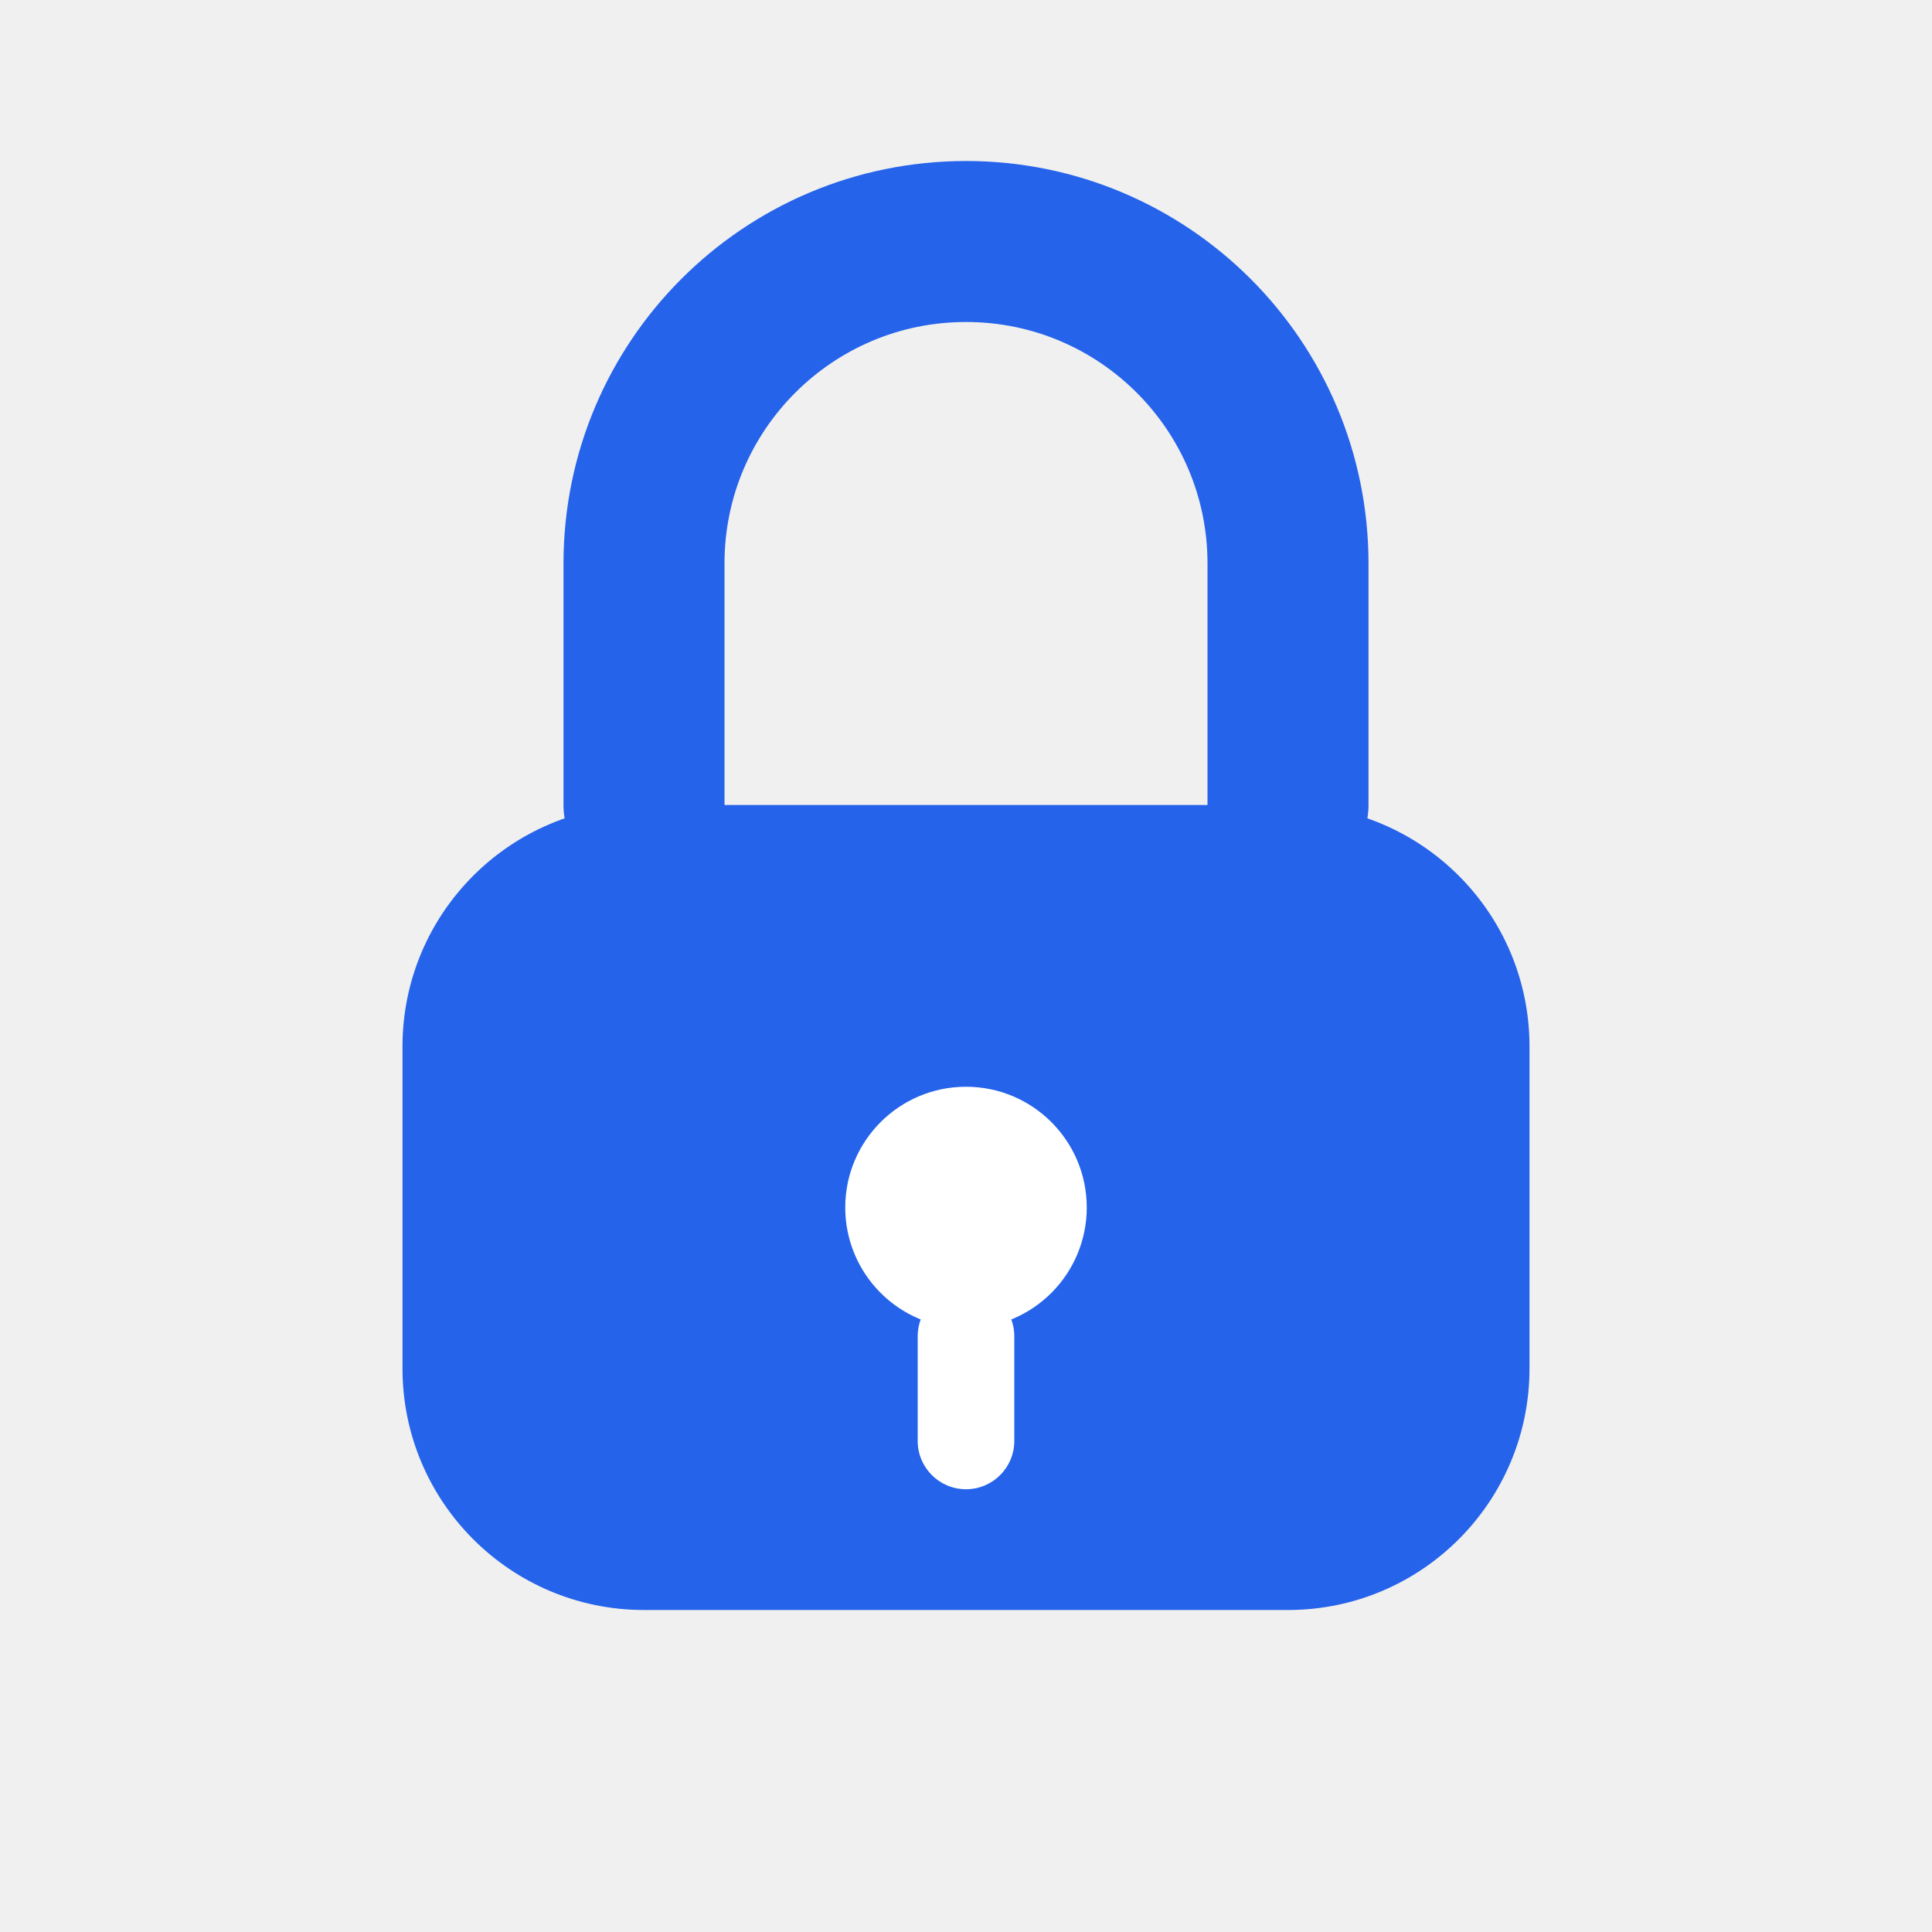
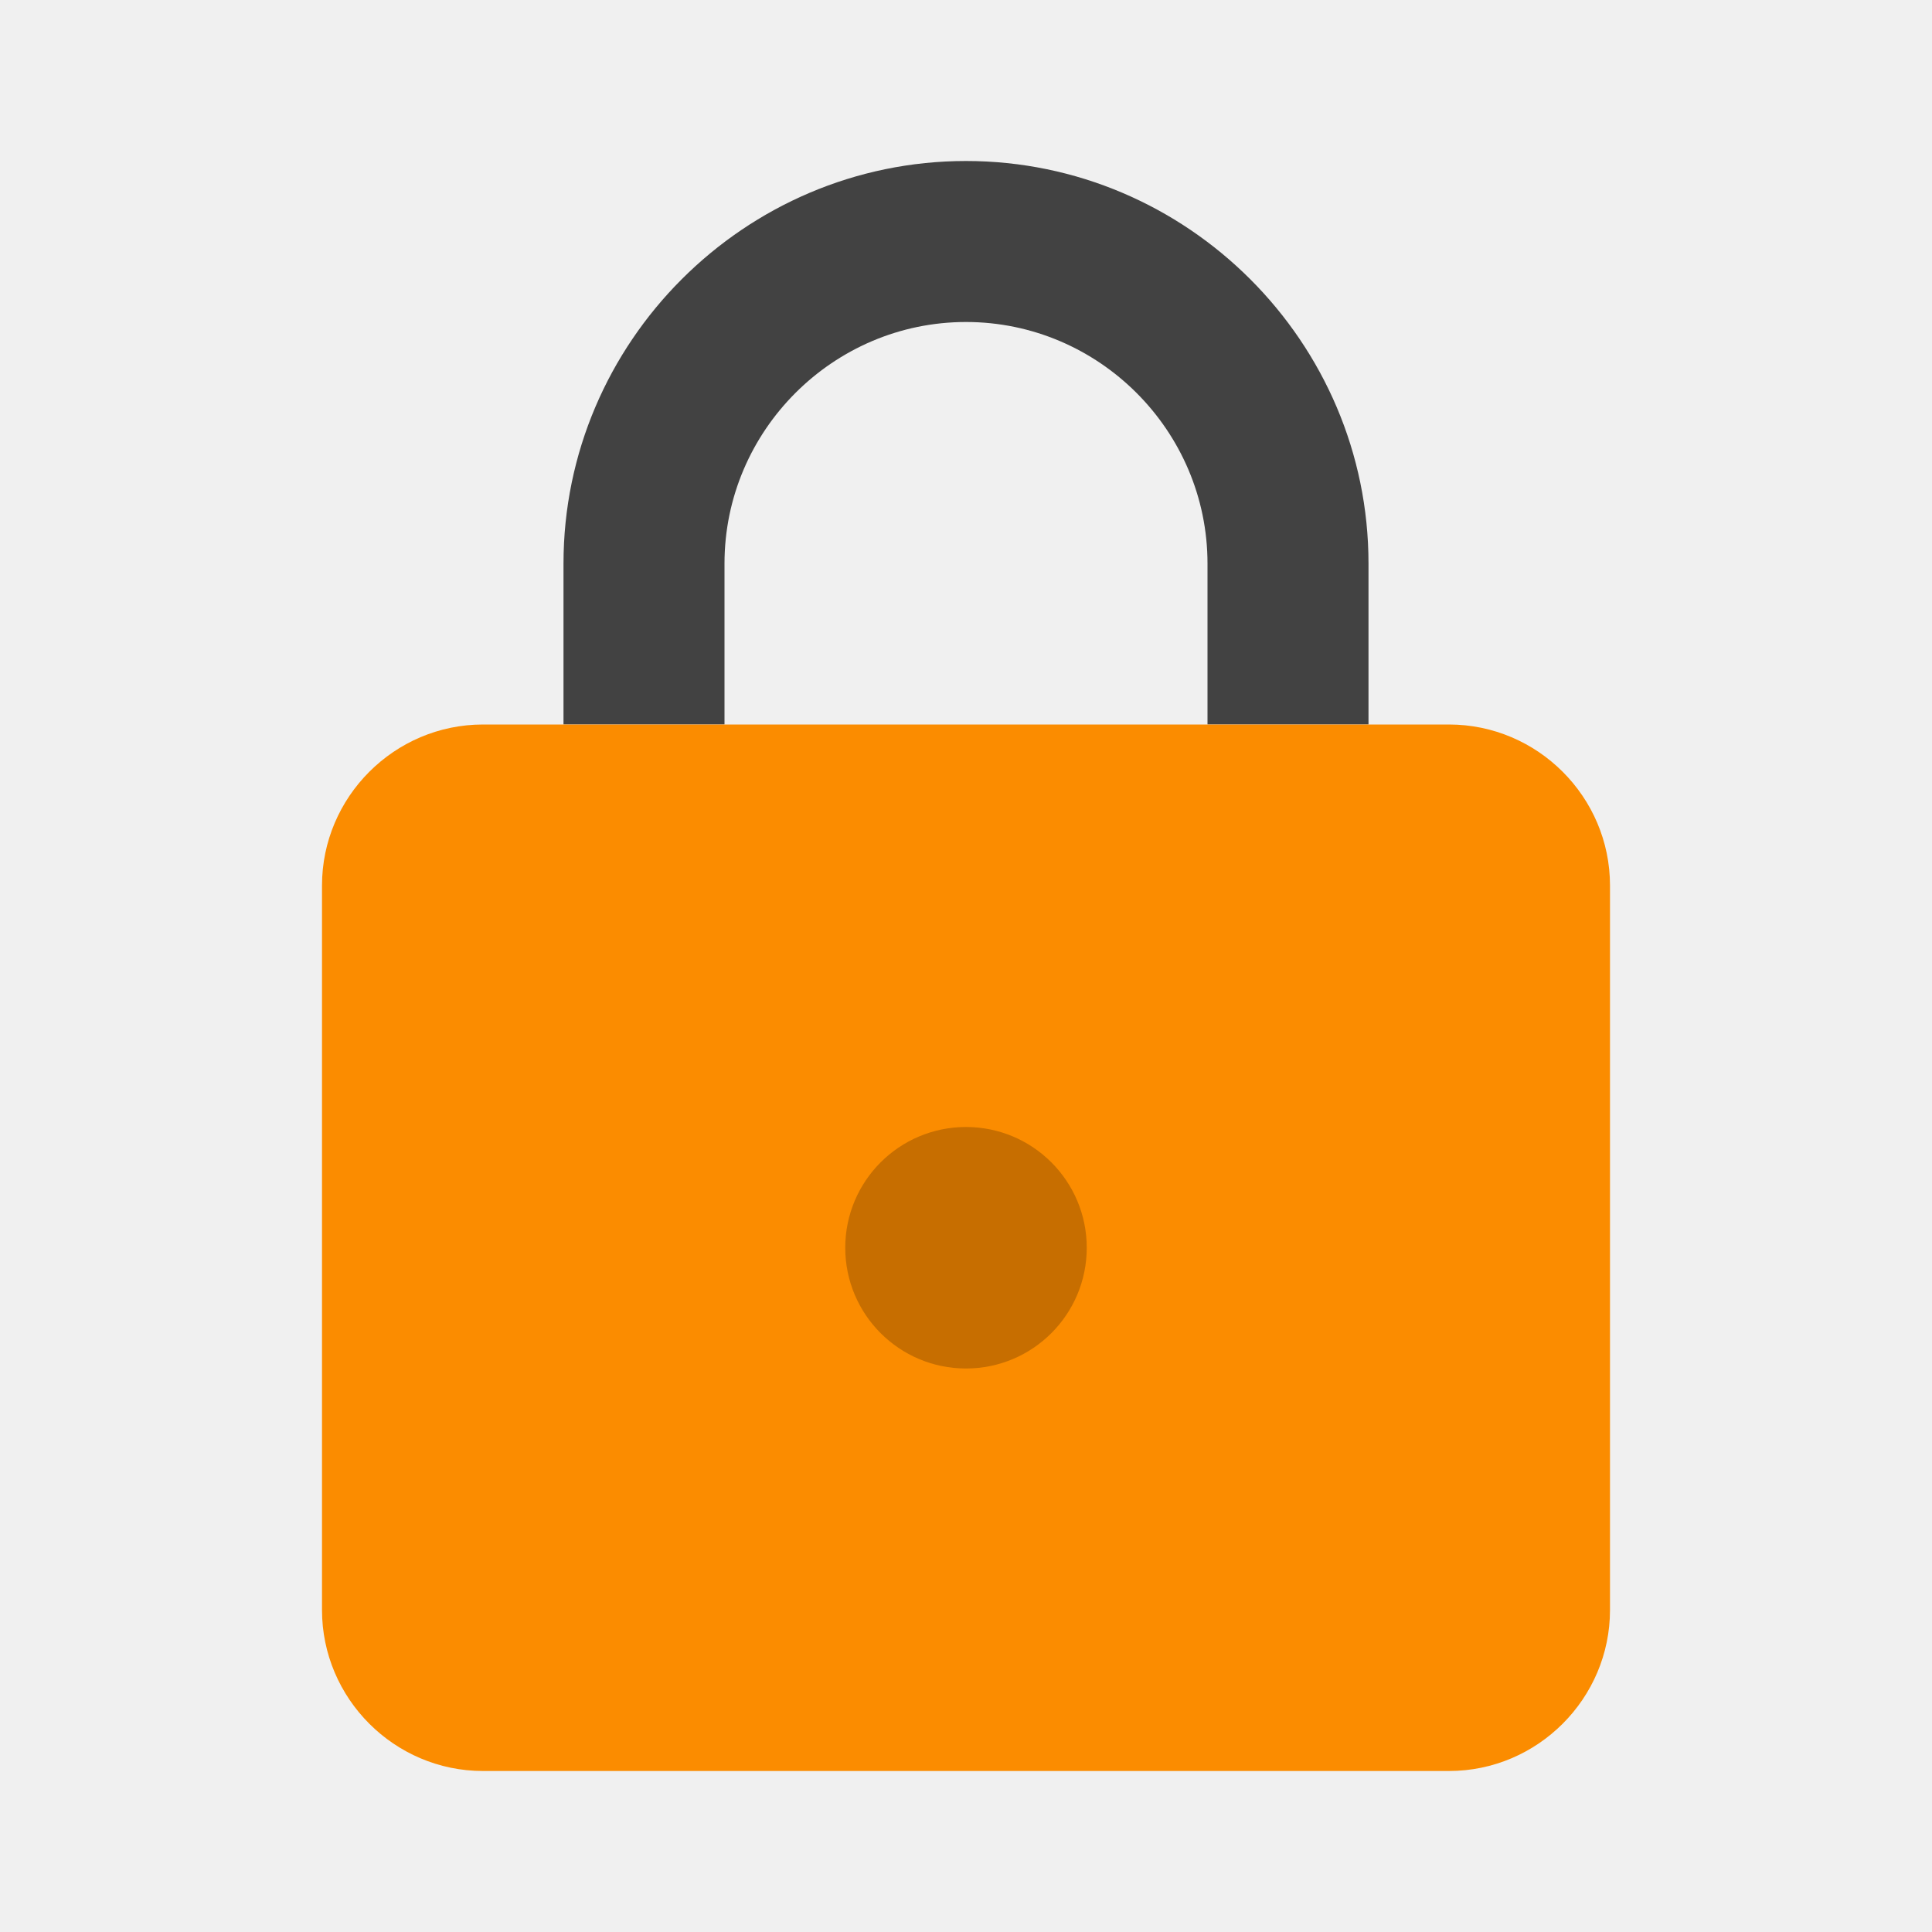
- <svg xmlns="http://www.w3.org/2000/svg" width="120" height="120" viewBox="0 0 24 24" fill="none">
-   <rect x="5" y="10" width="14" height="10" rx="3" fill="#2563EB" />
-   <path d="M8 10V7a4 4 0 0 1 8 0v3" stroke="#2563EB" stroke-width="2" stroke-linecap="round" />
-   <circle cx="12" cy="15" r="1.5" fill="white" />
-   <rect x="11.4" y="16" width="1.2" height="2.5" rx="0.6" fill="white" />
+ <svg xmlns="http://www.w3.org/2000/svg" width="800px" height="800px" viewBox="0 0 1024 1024" class="icon" version="1.1">
+   <path d="M512 85.333c-117.333 0-213.333 96-213.333 213.333v85.333h85.333v-85.333c0-70.4 57.6-128 128-128s128 57.6 128 128v85.333h85.333v-85.333c0-117.333-96-213.333-213.333-213.333z" fill="#424242" />
+   <path d="M768 938.667H256c-46.933 0-85.333-38.4-85.333-85.333V469.333c0-46.933 38.4-85.333 85.333-85.333h512c46.933 0 85.333 38.4 85.333 85.333v384c0 46.933-38.4 85.333-85.333 85.333z" fill="#FB8C00" />
+   <path d="M512 661.333m-64 0a64 64 0 1 0 128 0 64 64 0 1 0-128 0Z" fill="#C76E00" />
</svg>
